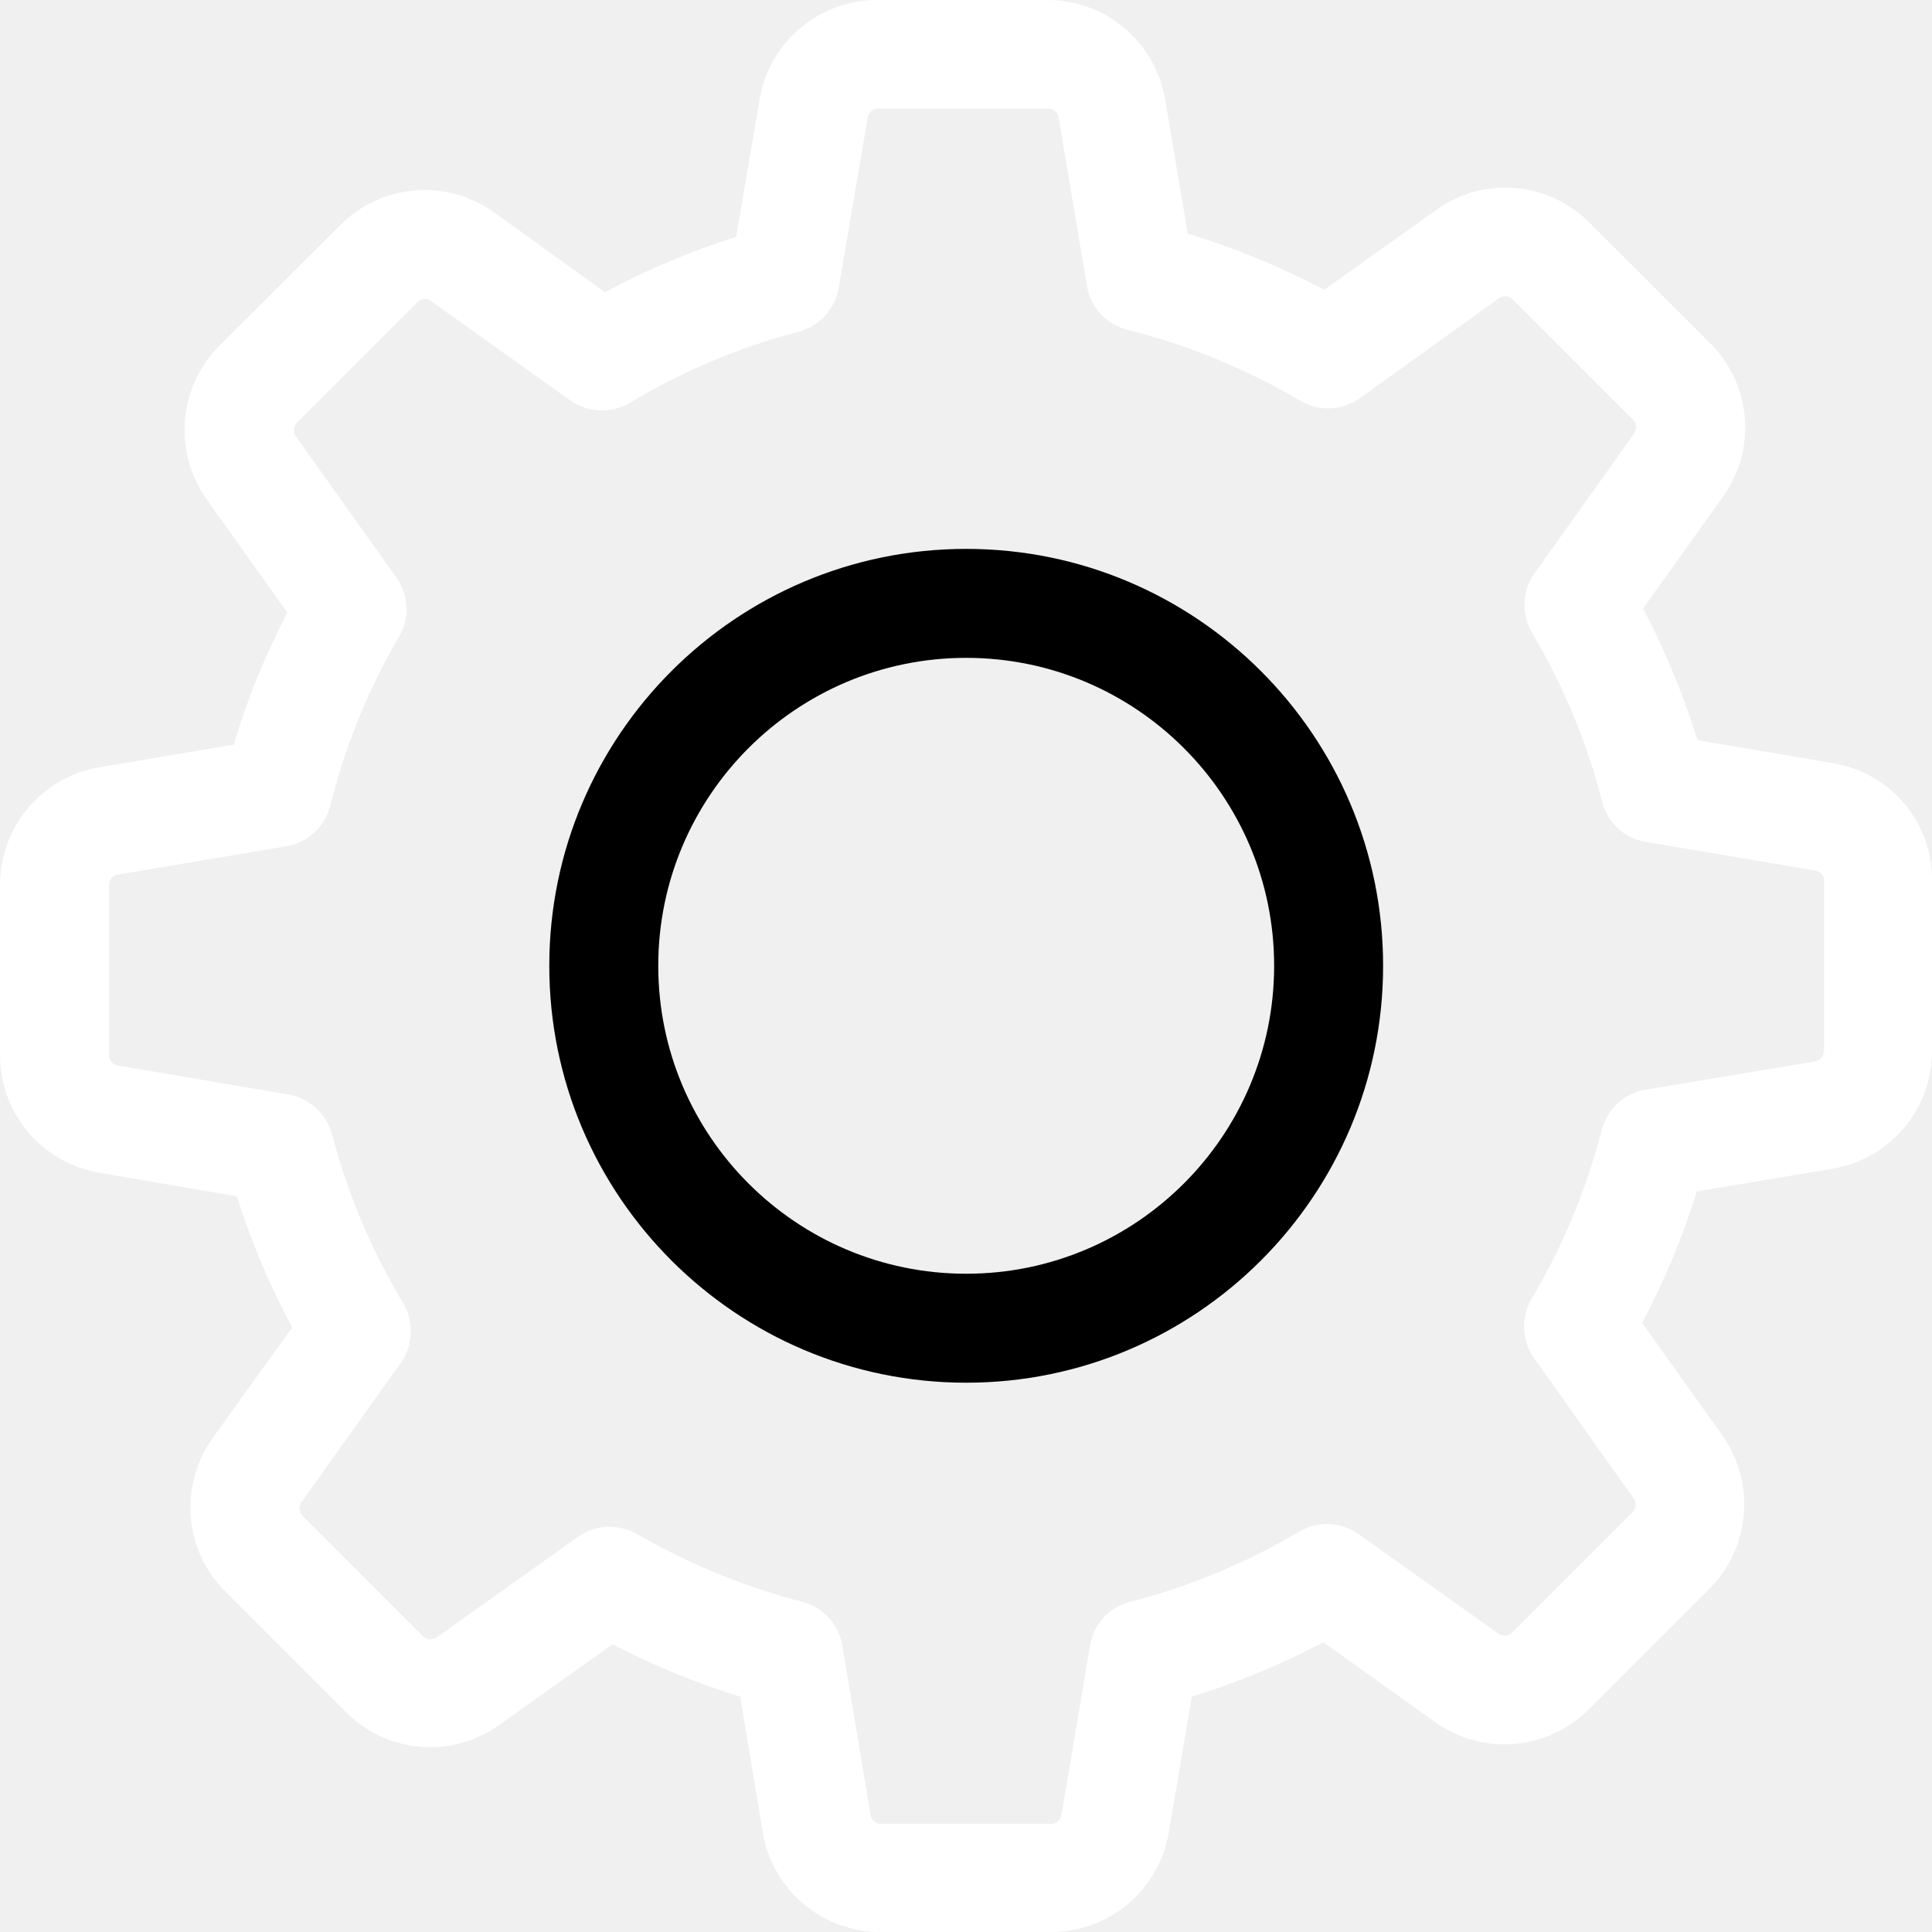
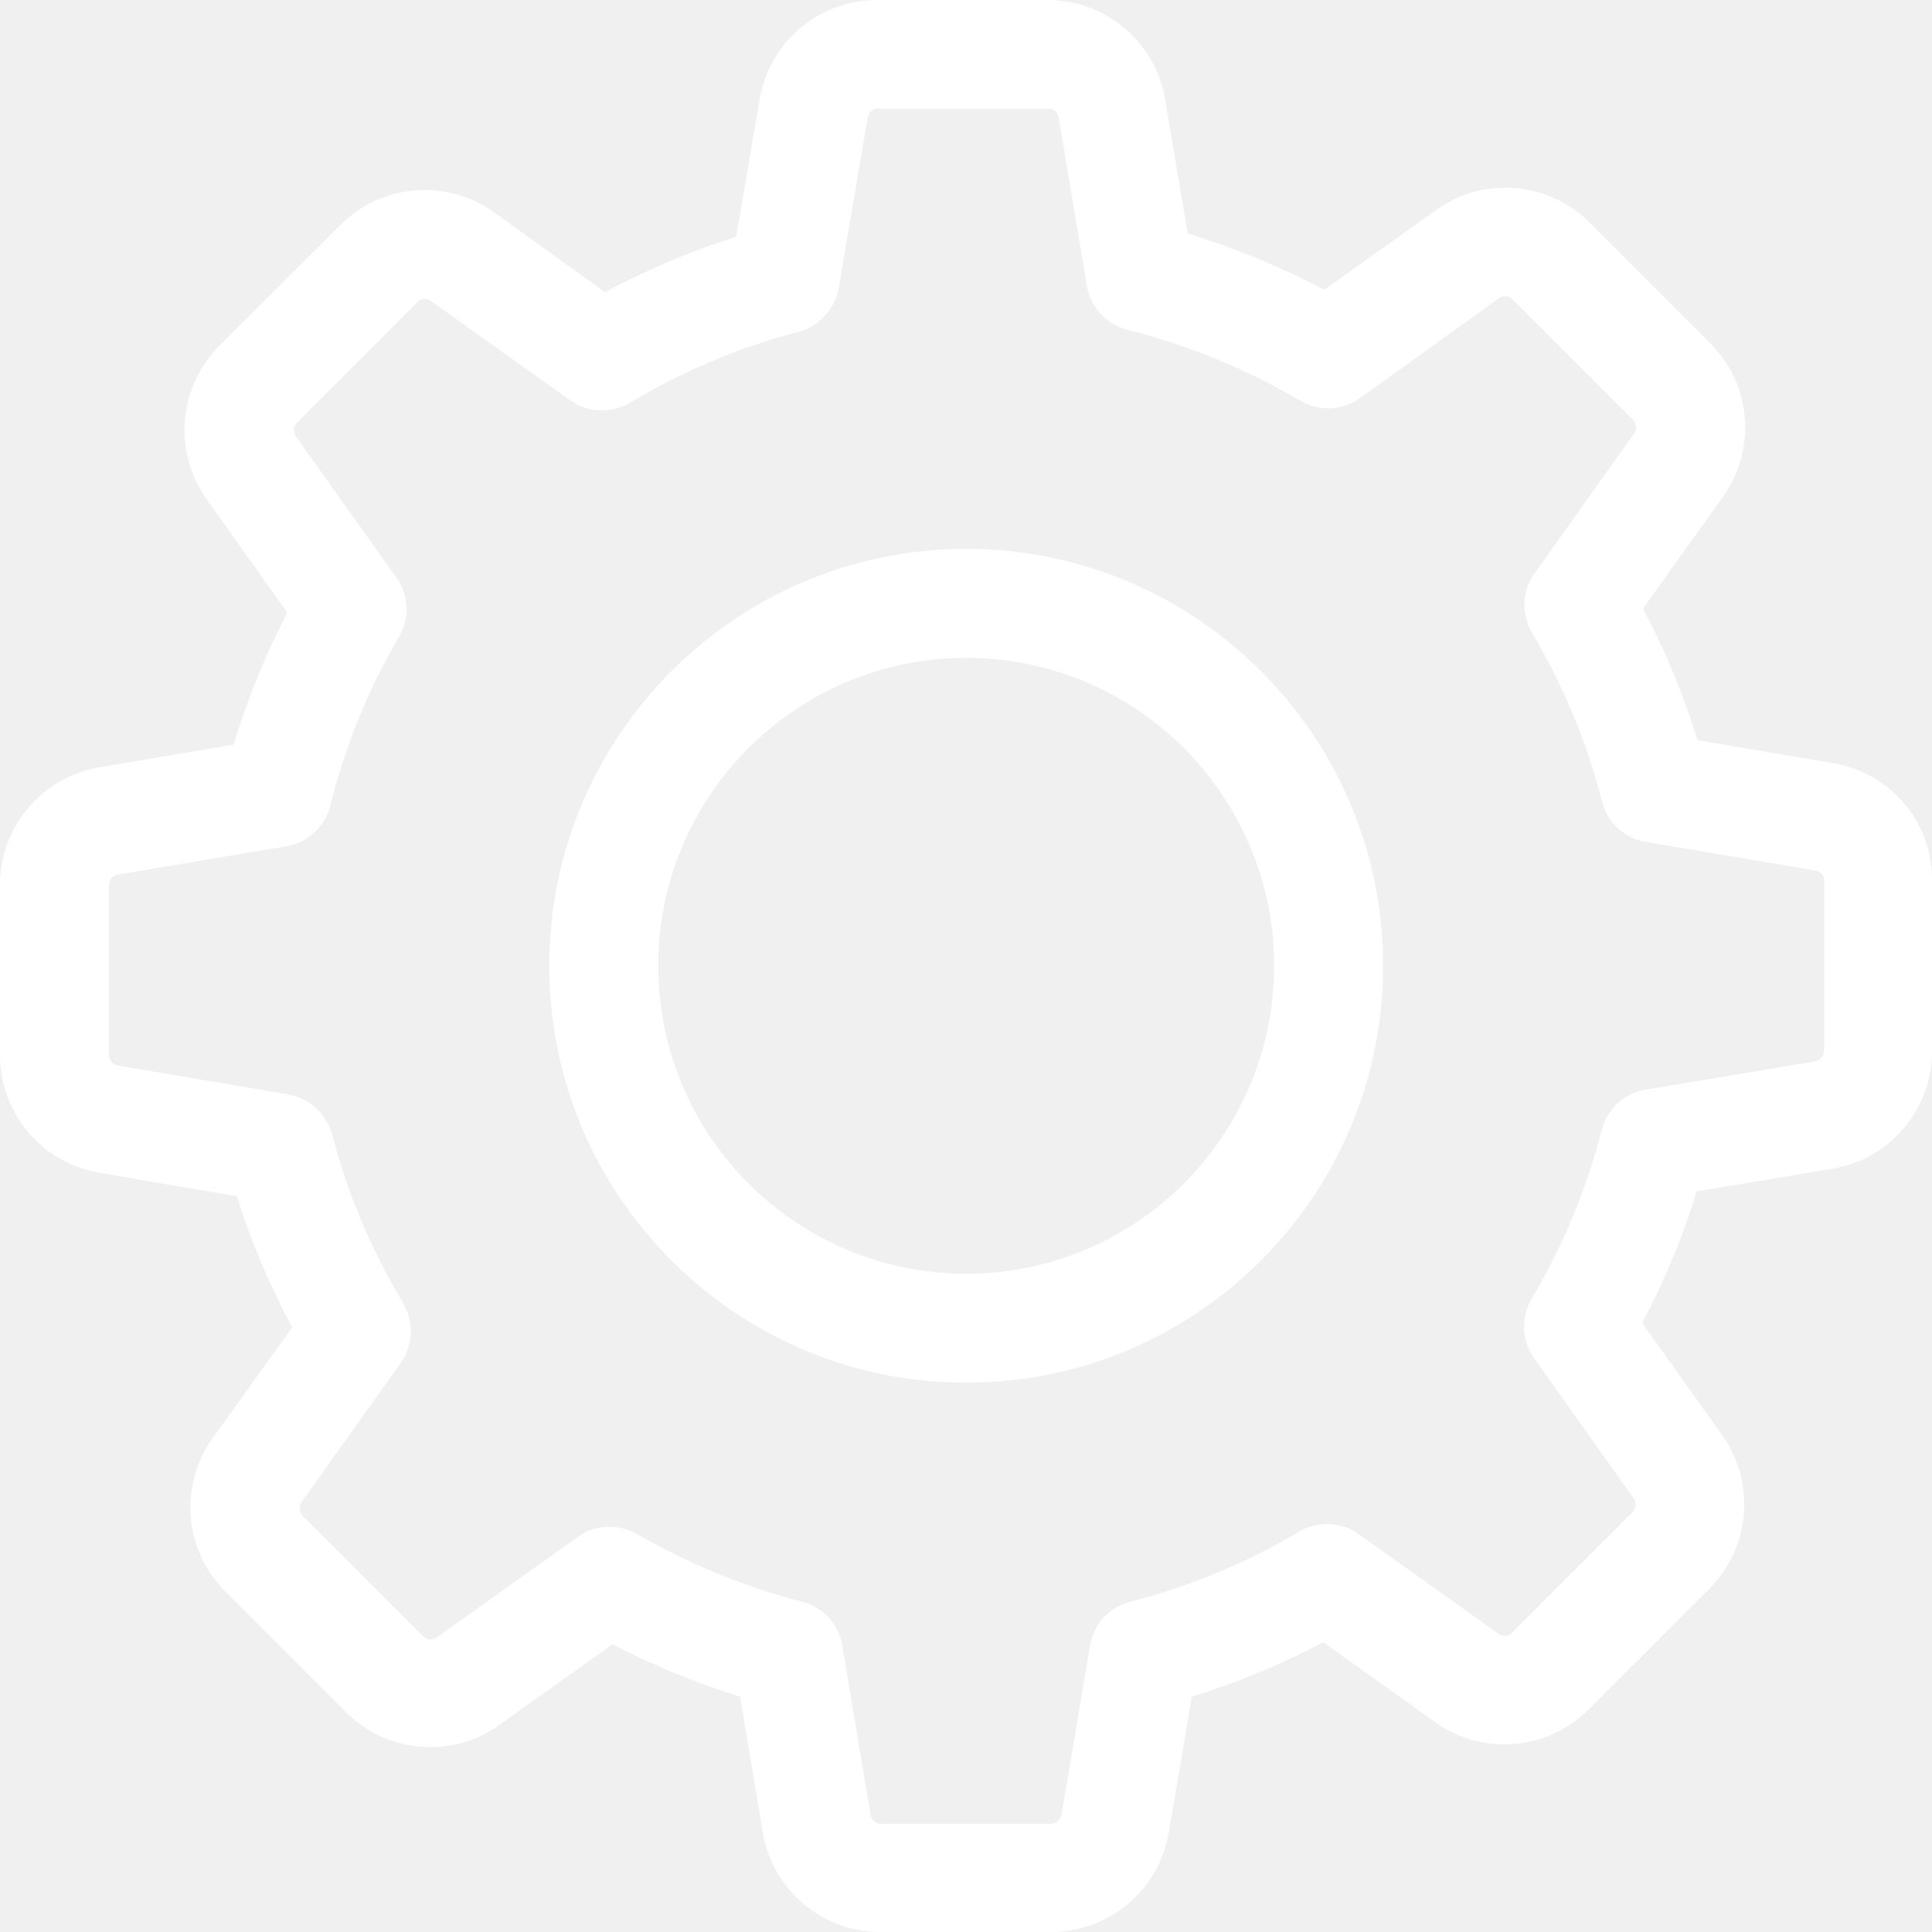
<svg xmlns="http://www.w3.org/2000/svg" viewBox="0 0 478.703 478.703">
  <path fill="white" d="M454.2 189.101l-33.6-5.7c-3.5-11.3-8-22.2-13.5-32.6l19.8-27.7c8.4-11.8 7.1-27.9-3.2-38.1l-29.8-29.8c-5.6-5.6-13-8.7-20.9-8.7-6.2 0-12.1 1.9-17.1 5.5l-27.8 19.8c-10.8-5.7-22.1-10.4-33.8-13.9l-5.6-33.2a29.54 29.54 0 00-29.2-24.7h-42.1c-14.5 0-26.8 10.4-29.2 24.7l-5.8 34c-11.2 3.5-22.1 8.1-32.5 13.7l-27.5-19.8c-5-3.6-11-5.5-17.2-5.5-7.9 0-15.4 3.1-20.9 8.7l-29.9 29.8c-10.2 10.2-11.6 26.3-3.2 38.1l20 28.1c-5.5 10.5-9.9 21.4-13.3 32.7l-33.2 5.6a29.54 29.54 0 00-24.7 29.2v42.1c0 14.5 10.4 26.8 24.7 29.2l34 5.8c3.5 11.2 8.1 22.1 13.7 32.5l-19.7 27.4c-8.4 11.8-7.1 27.9 3.2 38.1l29.8 29.8c5.6 5.6 13 8.7 20.9 8.7 6.2 0 12.1-1.9 17.1-5.5l28.1-20c10.1 5.3 20.7 9.6 31.6 13l5.6 33.6a29.54 29.54 0 0029.2 24.7h42.2c14.5 0 26.8-10.4 29.2-24.7l5.7-33.6c11.3-3.5 22.2-8 32.6-13.5l27.7 19.8c5 3.6 11 5.5 17.2 5.5 7.9 0 15.3-3.1 20.9-8.7l29.8-29.8c10.2-10.2 11.6-26.3 3.2-38.1l-19.8-27.8c5.5-10.5 10.1-21.4 13.5-32.6l33.6-5.6a29.54 29.54 0 0024.7-29.2v-42.1c.2-14.5-10.2-26.8-24.5-29.2zm-2.3 71.3c0 1.3-.9 2.4-2.2 2.6l-42 7c-5.3.9-9.5 4.8-10.8 9.9-3.8 14.7-9.6 28.8-17.4 41.9-2.7 4.6-2.5 10.3.6 14.7l24.7 34.8c.7 1 .6 2.5-.3 3.4l-29.8 29.8c-.7.7-1.4.8-1.9.8-.6 0-1.1-.2-1.5-.5l-34.7-24.7c-4.3-3.1-10.1-3.3-14.7-.6-13.1 7.8-27.2 13.6-41.9 17.4-5.2 1.3-9.1 5.6-9.9 10.8l-7.1 42c-.2 1.3-1.3 2.2-2.6 2.2h-42.1c-1.3 0-2.4-.9-2.6-2.2l-7-42c-.9-5.3-4.8-9.5-9.9-10.8-14.3-3.7-28.1-9.4-41-16.8-2.1-1.2-4.5-1.8-6.8-1.8-2.7 0-5.5.8-7.8 2.5l-35 24.9c-.5.3-1 .5-1.5.5-.4 0-1.2-.1-1.9-.8l-29.8-29.8c-.9-.9-1-2.3-.3-3.4l24.6-34.5c3.1-4.4 3.3-10.2.6-14.8-7.8-13-13.8-27.1-17.6-41.8-1.4-5.1-5.6-9-10.8-9.9l-42.3-7.2c-1.3-.2-2.2-1.3-2.2-2.6v-42.1c0-1.3.9-2.4 2.2-2.6l41.7-7c5.3-.9 9.6-4.8 10.9-10 3.7-14.7 9.4-28.9 17.1-42 2.7-4.6 2.4-10.3-.7-14.6l-24.9-35c-.7-1-.6-2.5.3-3.4l29.8-29.8c.7-.7 1.4-.8 1.9-.8.6 0 1.1.2 1.5.5l34.5 24.6c4.4 3.1 10.2 3.3 14.8.6 13-7.8 27.1-13.8 41.8-17.6 5.1-1.4 9-5.6 9.9-10.8l7.2-42.3c.2-1.3 1.3-2.2 2.6-2.2h42.1c1.3 0 2.4.9 2.6 2.2l7 41.7c.9 5.3 4.8 9.6 10 10.9 15.1 3.8 29.5 9.7 42.9 17.6 4.6 2.7 10.3 2.5 14.7-.6l34.5-24.8c.5-.3 1-.5 1.5-.5.4 0 1.2.1 1.9.8l29.8 29.8c.9.9 1 2.3.3 3.4l-24.7 34.7c-3.1 4.3-3.3 10.1-.6 14.7 7.8 13.1 13.6 27.2 17.4 41.9 1.3 5.2 5.6 9.1 10.8 9.9l42 7.1c1.3.2 2.2 1.3 2.2 2.6v42.1h-.1z" />
-   <path d="M239.4 136.001c-57 0-103.3 46.3-103.3 103.3s46.3 103.3 103.3 103.3 103.3-46.3 103.3-103.3-46.3-103.3-103.3-103.3zm0 179.6c-42.1 0-76.3-34.2-76.3-76.3s34.2-76.3 76.3-76.3 76.3 34.2 76.3 76.3-34.2 76.3-76.3 76.3z" />
+   <path fill="white" d="M239.4 136.001c-57 0-103.3 46.3-103.3 103.3s46.3 103.3 103.3 103.3 103.3-46.3 103.3-103.3-46.3-103.3-103.3-103.3zm0 179.6c-42.1 0-76.3-34.2-76.3-76.3s34.2-76.3 76.3-76.3 76.3 34.2 76.3 76.3-34.2 76.3-76.3 76.3z" />
</svg>
